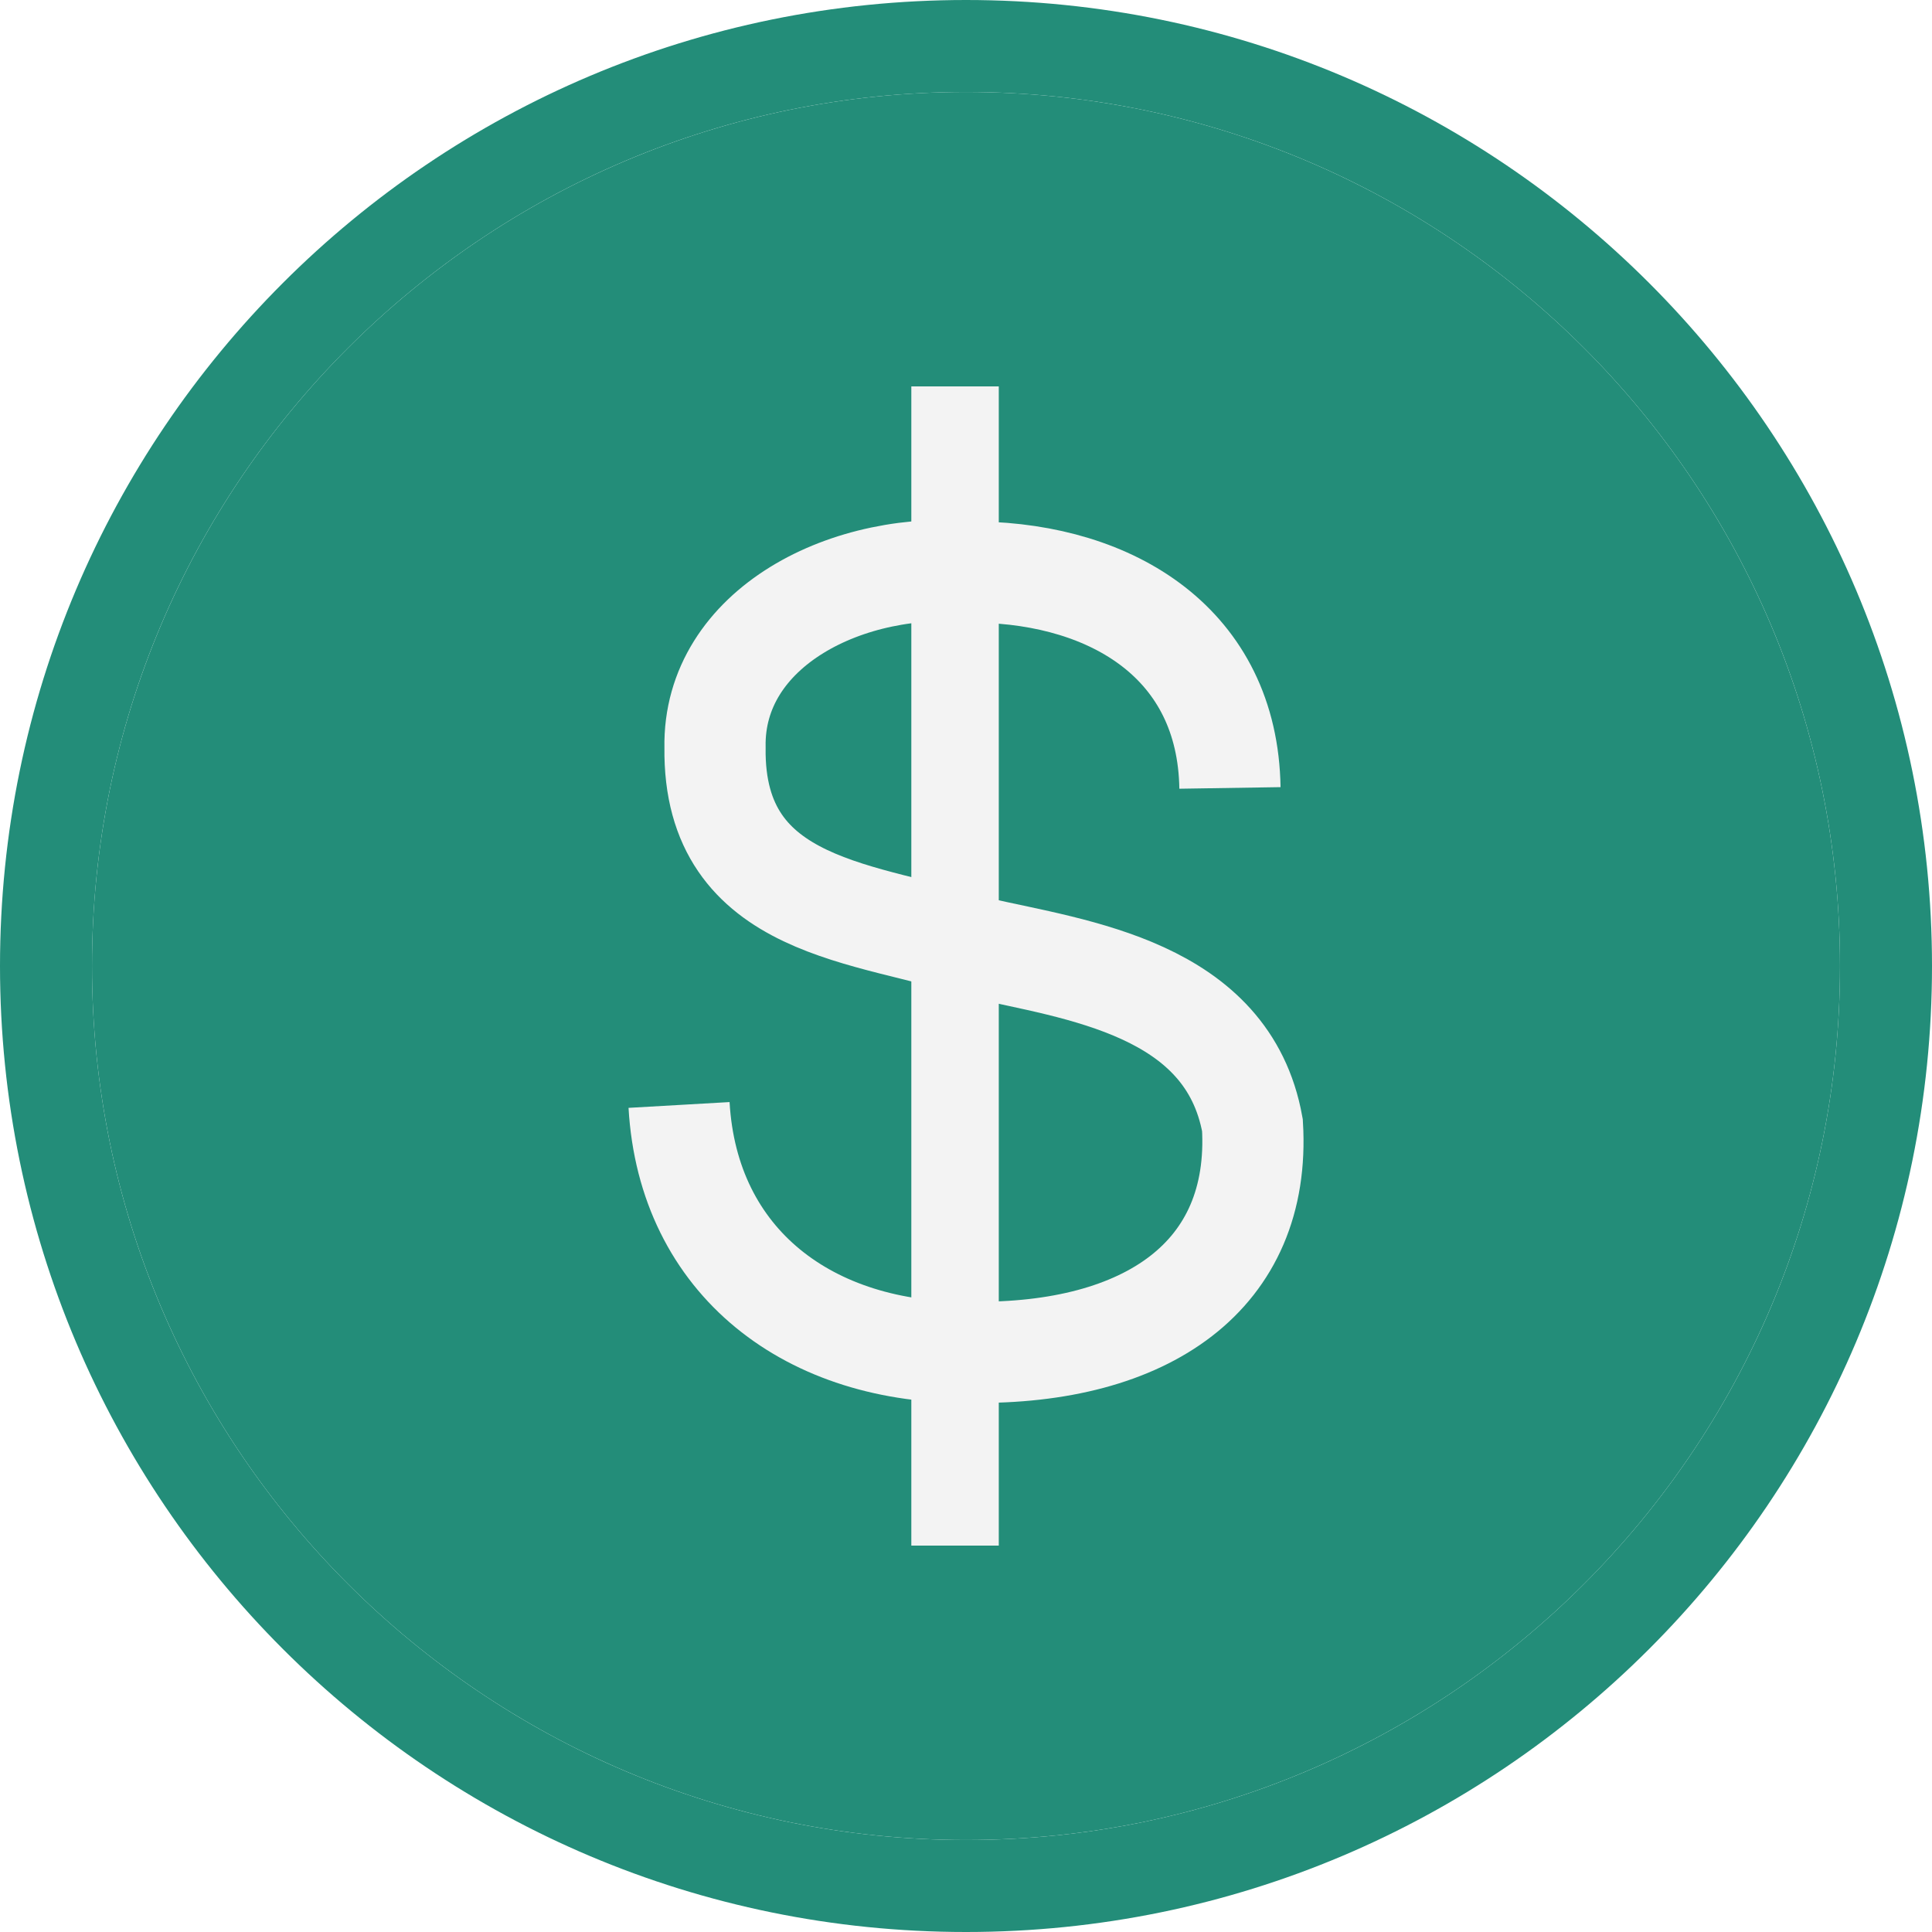
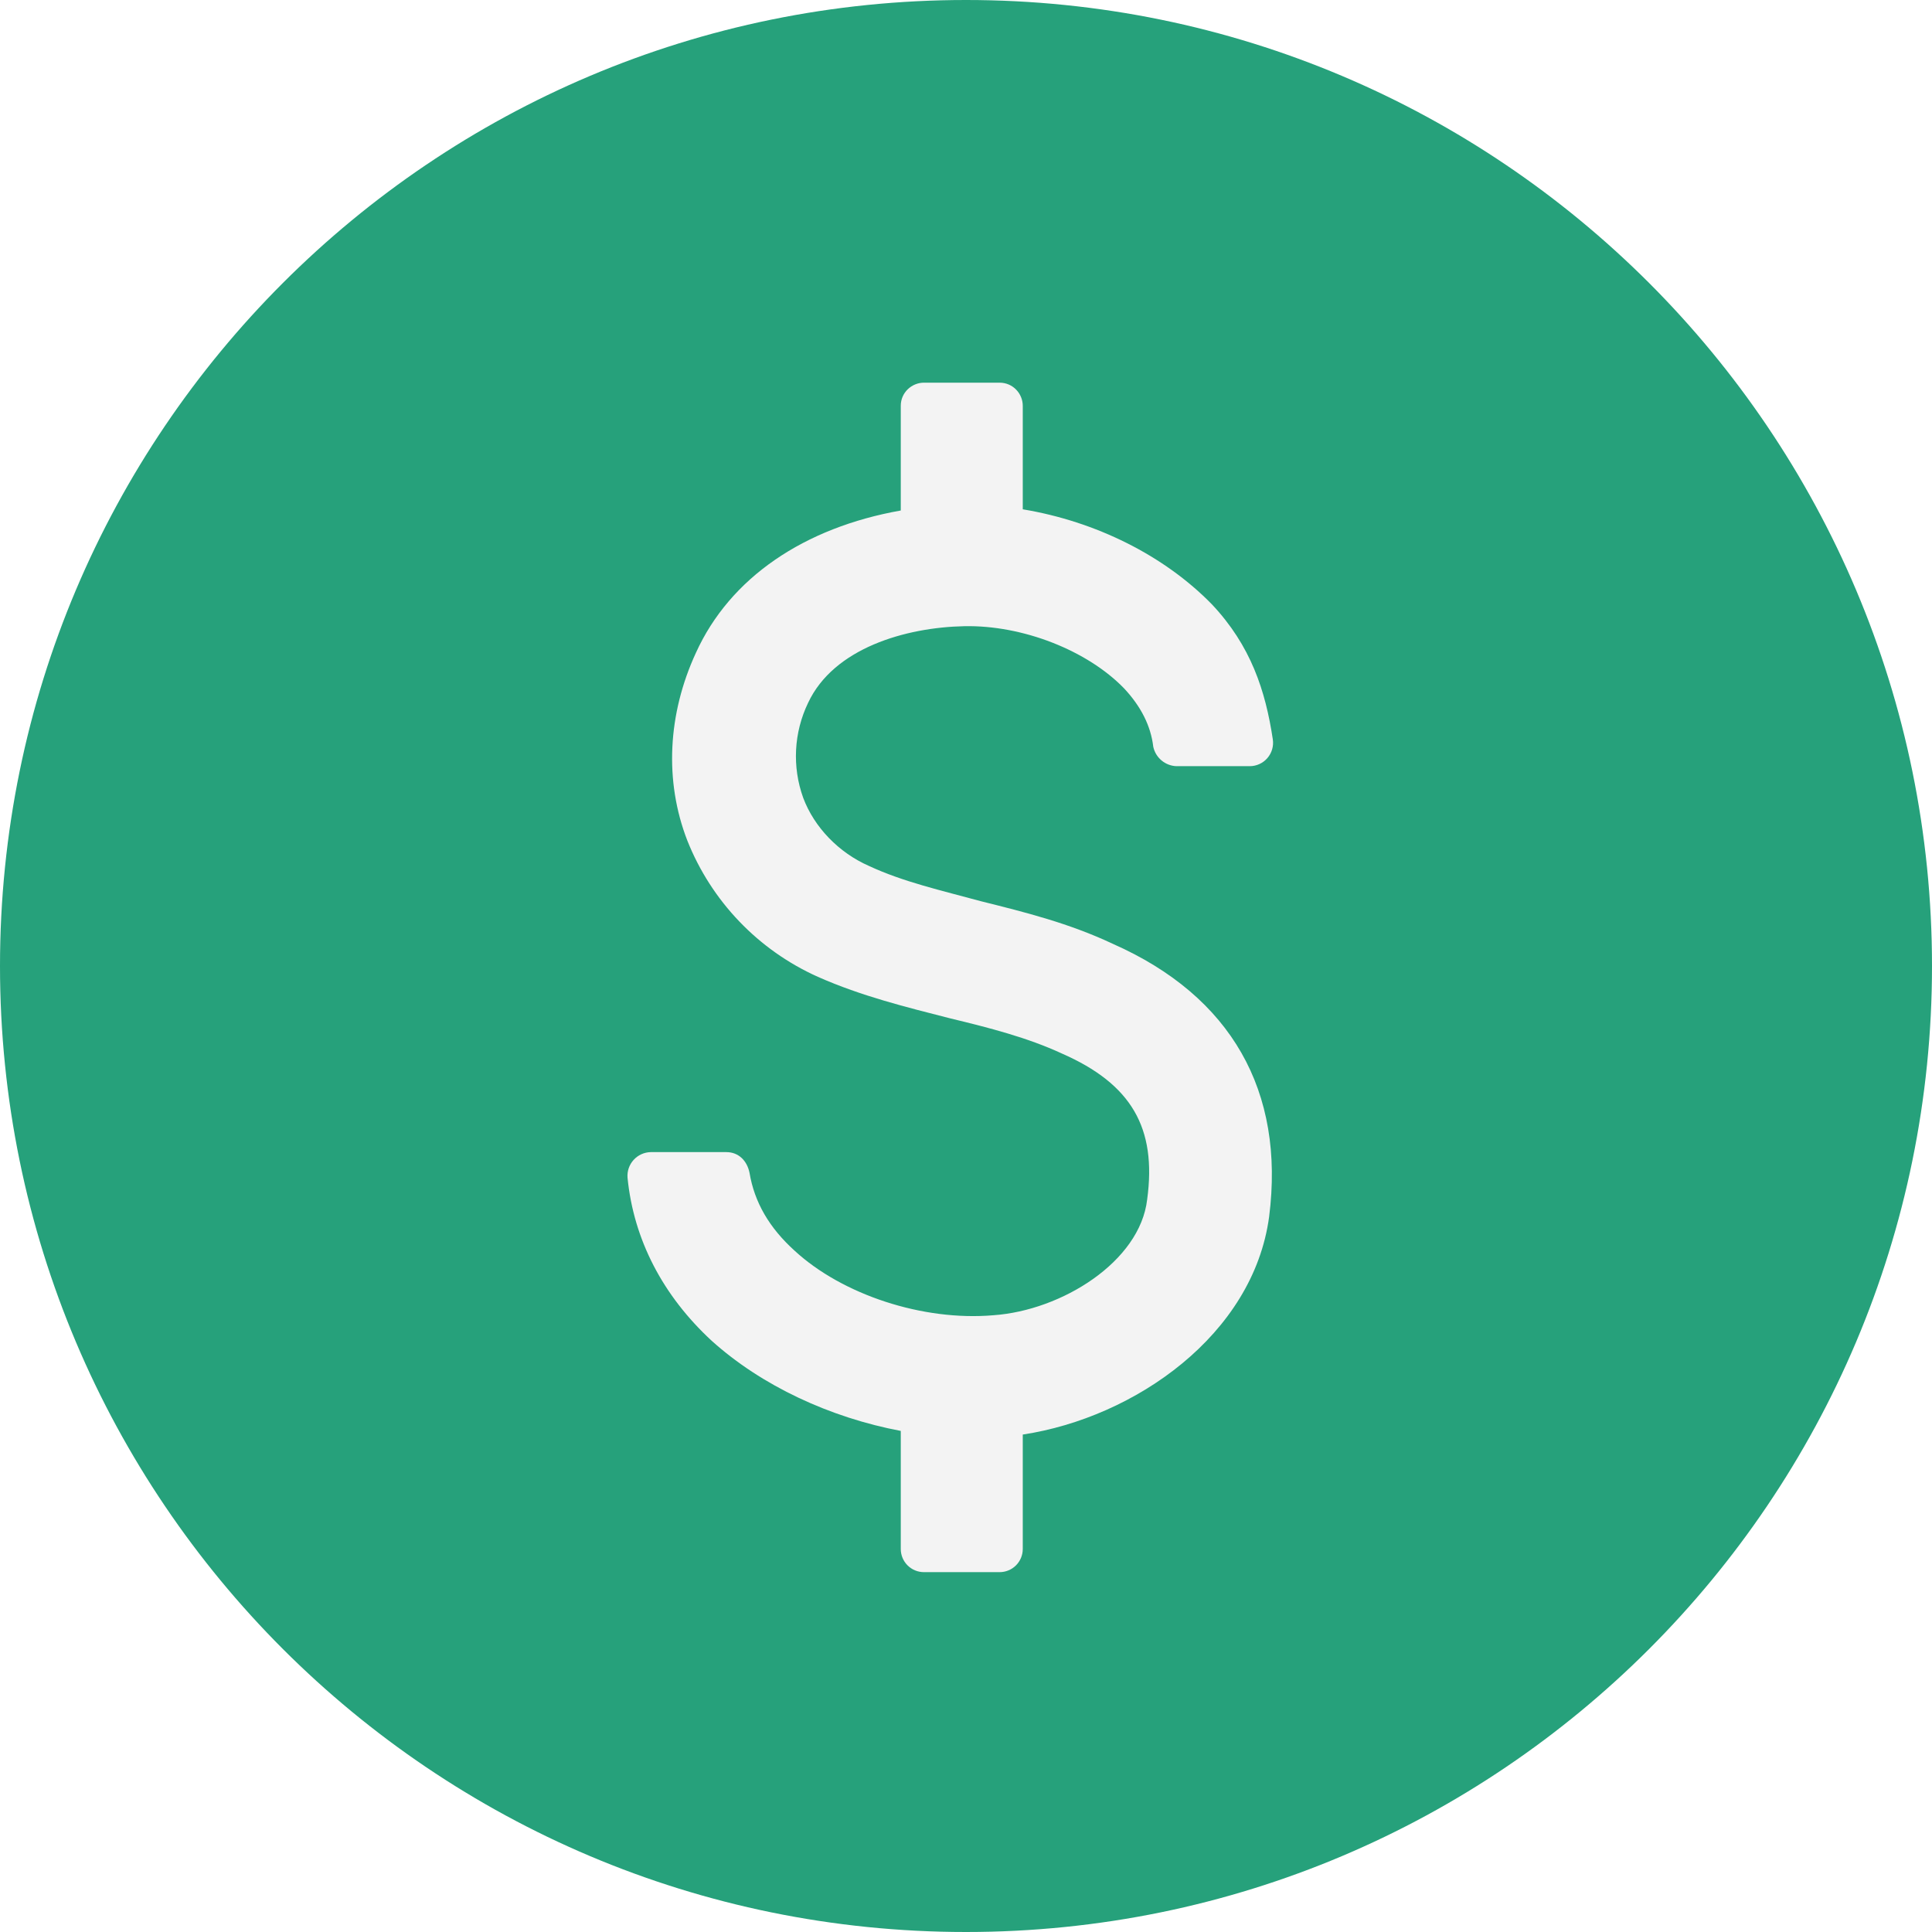
- <svg xmlns="http://www.w3.org/2000/svg" width="42" height="42" viewBox="0 0 42 42" fill="none">
-   <rect x="3" y="3" width="36" height="36" rx="18" fill="#238D79" />
-   <path d="M14.762 24.021C14.958 27.442 17.598 29.447 21.117 29.398C24.929 29.447 27.422 27.736 27.227 24.461C26.689 21.479 23.414 21.088 21.263 20.599C18.917 19.817 15.496 19.817 15.544 16.249C15.496 13.658 18.428 12.143 21.263 12.437C24.196 12.485 26.689 14.001 26.738 17.129" stroke="#F3F3F3" stroke-width="2.2" />
-   <path d="M20.762 33.6V8.4" stroke="#F3F3F3" stroke-width="1.901" />
-   <rect x="3" y="3" width="36" height="36" rx="18" stroke="#238D79" stroke-width="2" />
-   <rect x="1" y="1" width="40" height="40" rx="20" stroke="#238D79" stroke-width="2" />
+ <svg xmlns="http://www.w3.org/2000/svg" width="42" height="42" fill="none">
+   <circle cx="21" cy="21" r="21" fill="#26A17B" />
+   <path fill="#F3F3F3" d="M22.234 31.186v2.488a.503.503 0 0 1-.504.503h-1.644a.503.503 0 0 1-.504-.503v-2.567c-1.538-.291-3.023-.98-4.11-1.959-1.06-.979-1.697-2.196-1.83-3.546a.516.516 0 0 1 .504-.556h1.644c.265 0 .45.185.504.45.106.635.424 1.191.981 1.694 1.034.953 2.784 1.535 4.323 1.402 1.485-.105 3.182-1.164 3.34-2.514.213-1.561-.344-2.514-1.855-3.176-.743-.344-1.565-.556-2.44-.767-.928-.238-1.91-.477-2.864-.9a5.452 5.452 0 0 1-2.838-2.964c-.503-1.297-.424-2.753.186-4.076.743-1.641 2.36-2.726 4.455-3.097V8.822c0-.29.239-.503.504-.503h1.644c.292 0 .504.239.504.503v2.25c1.591.264 3.076 1.006 4.11 2.064.849.9 1.167 1.88 1.326 2.938a.508.508 0 0 1-.504.582h-1.59a.535.535 0 0 1-.505-.423c-.053-.45-.265-.874-.636-1.27-.796-.821-2.201-1.377-3.474-1.35-1.273.026-2.837.476-3.394 1.667a2.67 2.67 0 0 0-.106 2.064c.238.636.769 1.191 1.432 1.482.742.345 1.564.53 2.44.768.954.238 1.909.476 2.863.926 2.572 1.138 3.74 3.203 3.394 5.929-.344 2.567-2.916 4.367-5.356 4.737Z" />
</svg>
